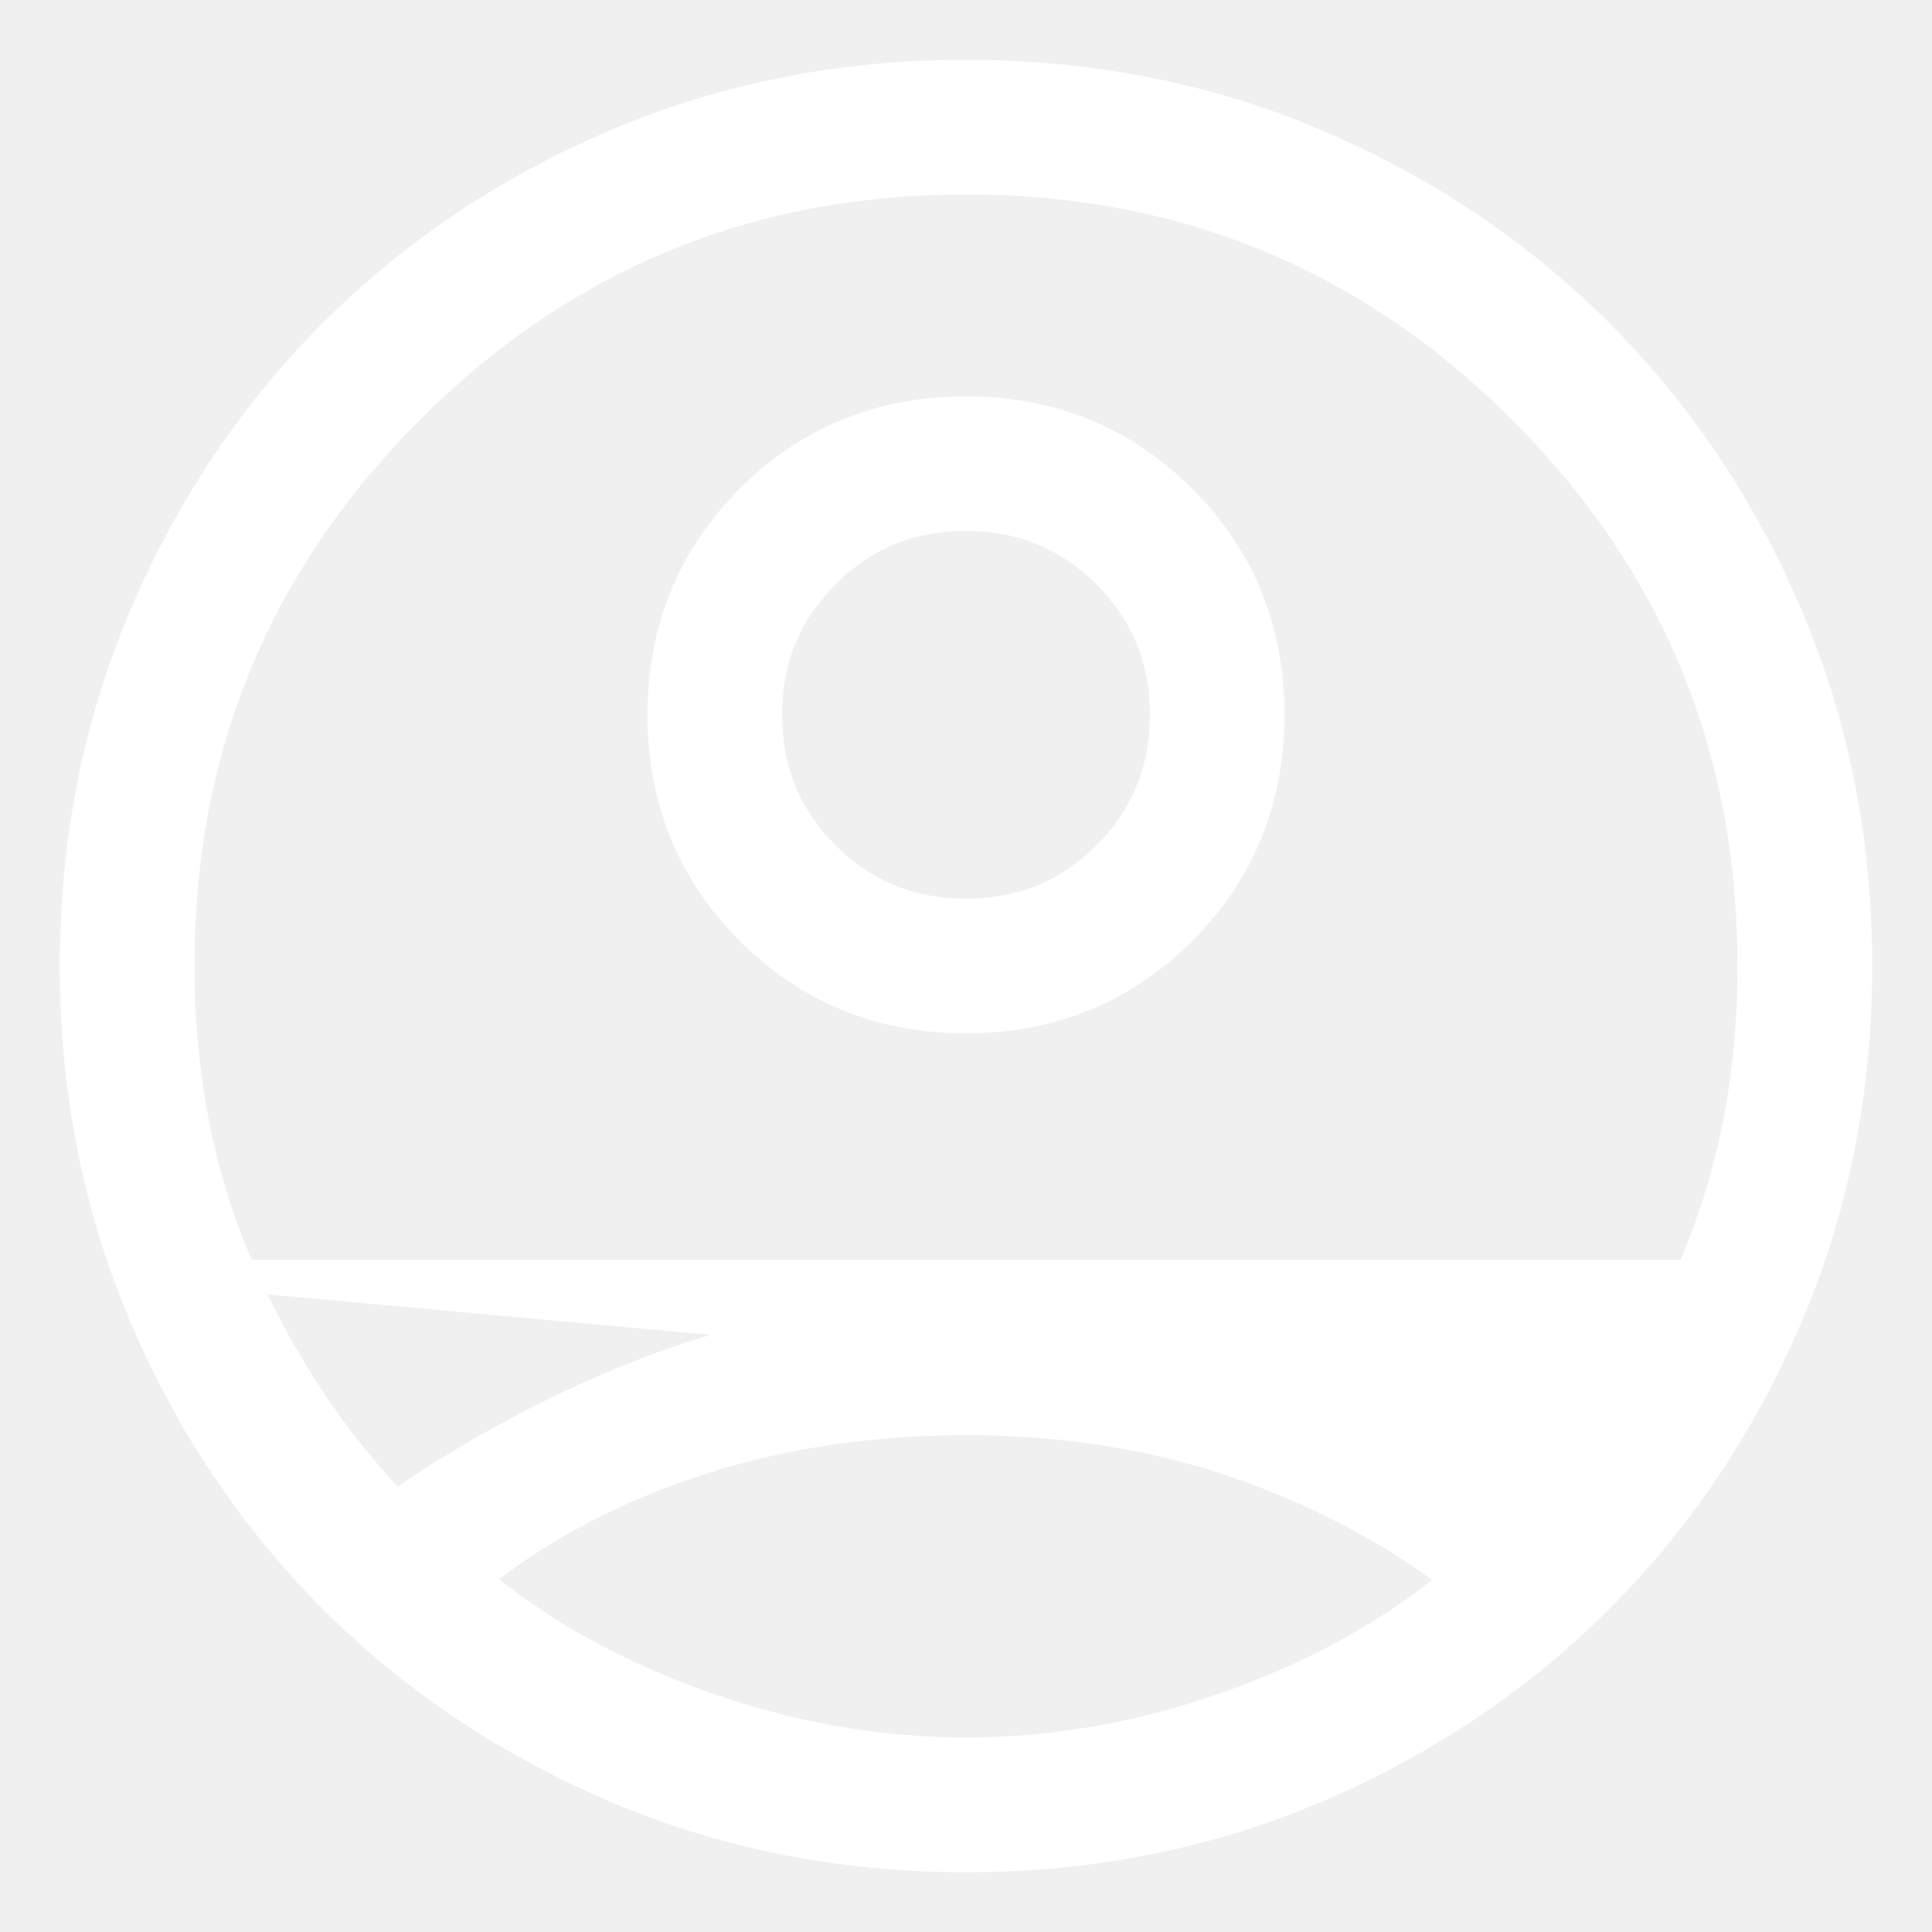
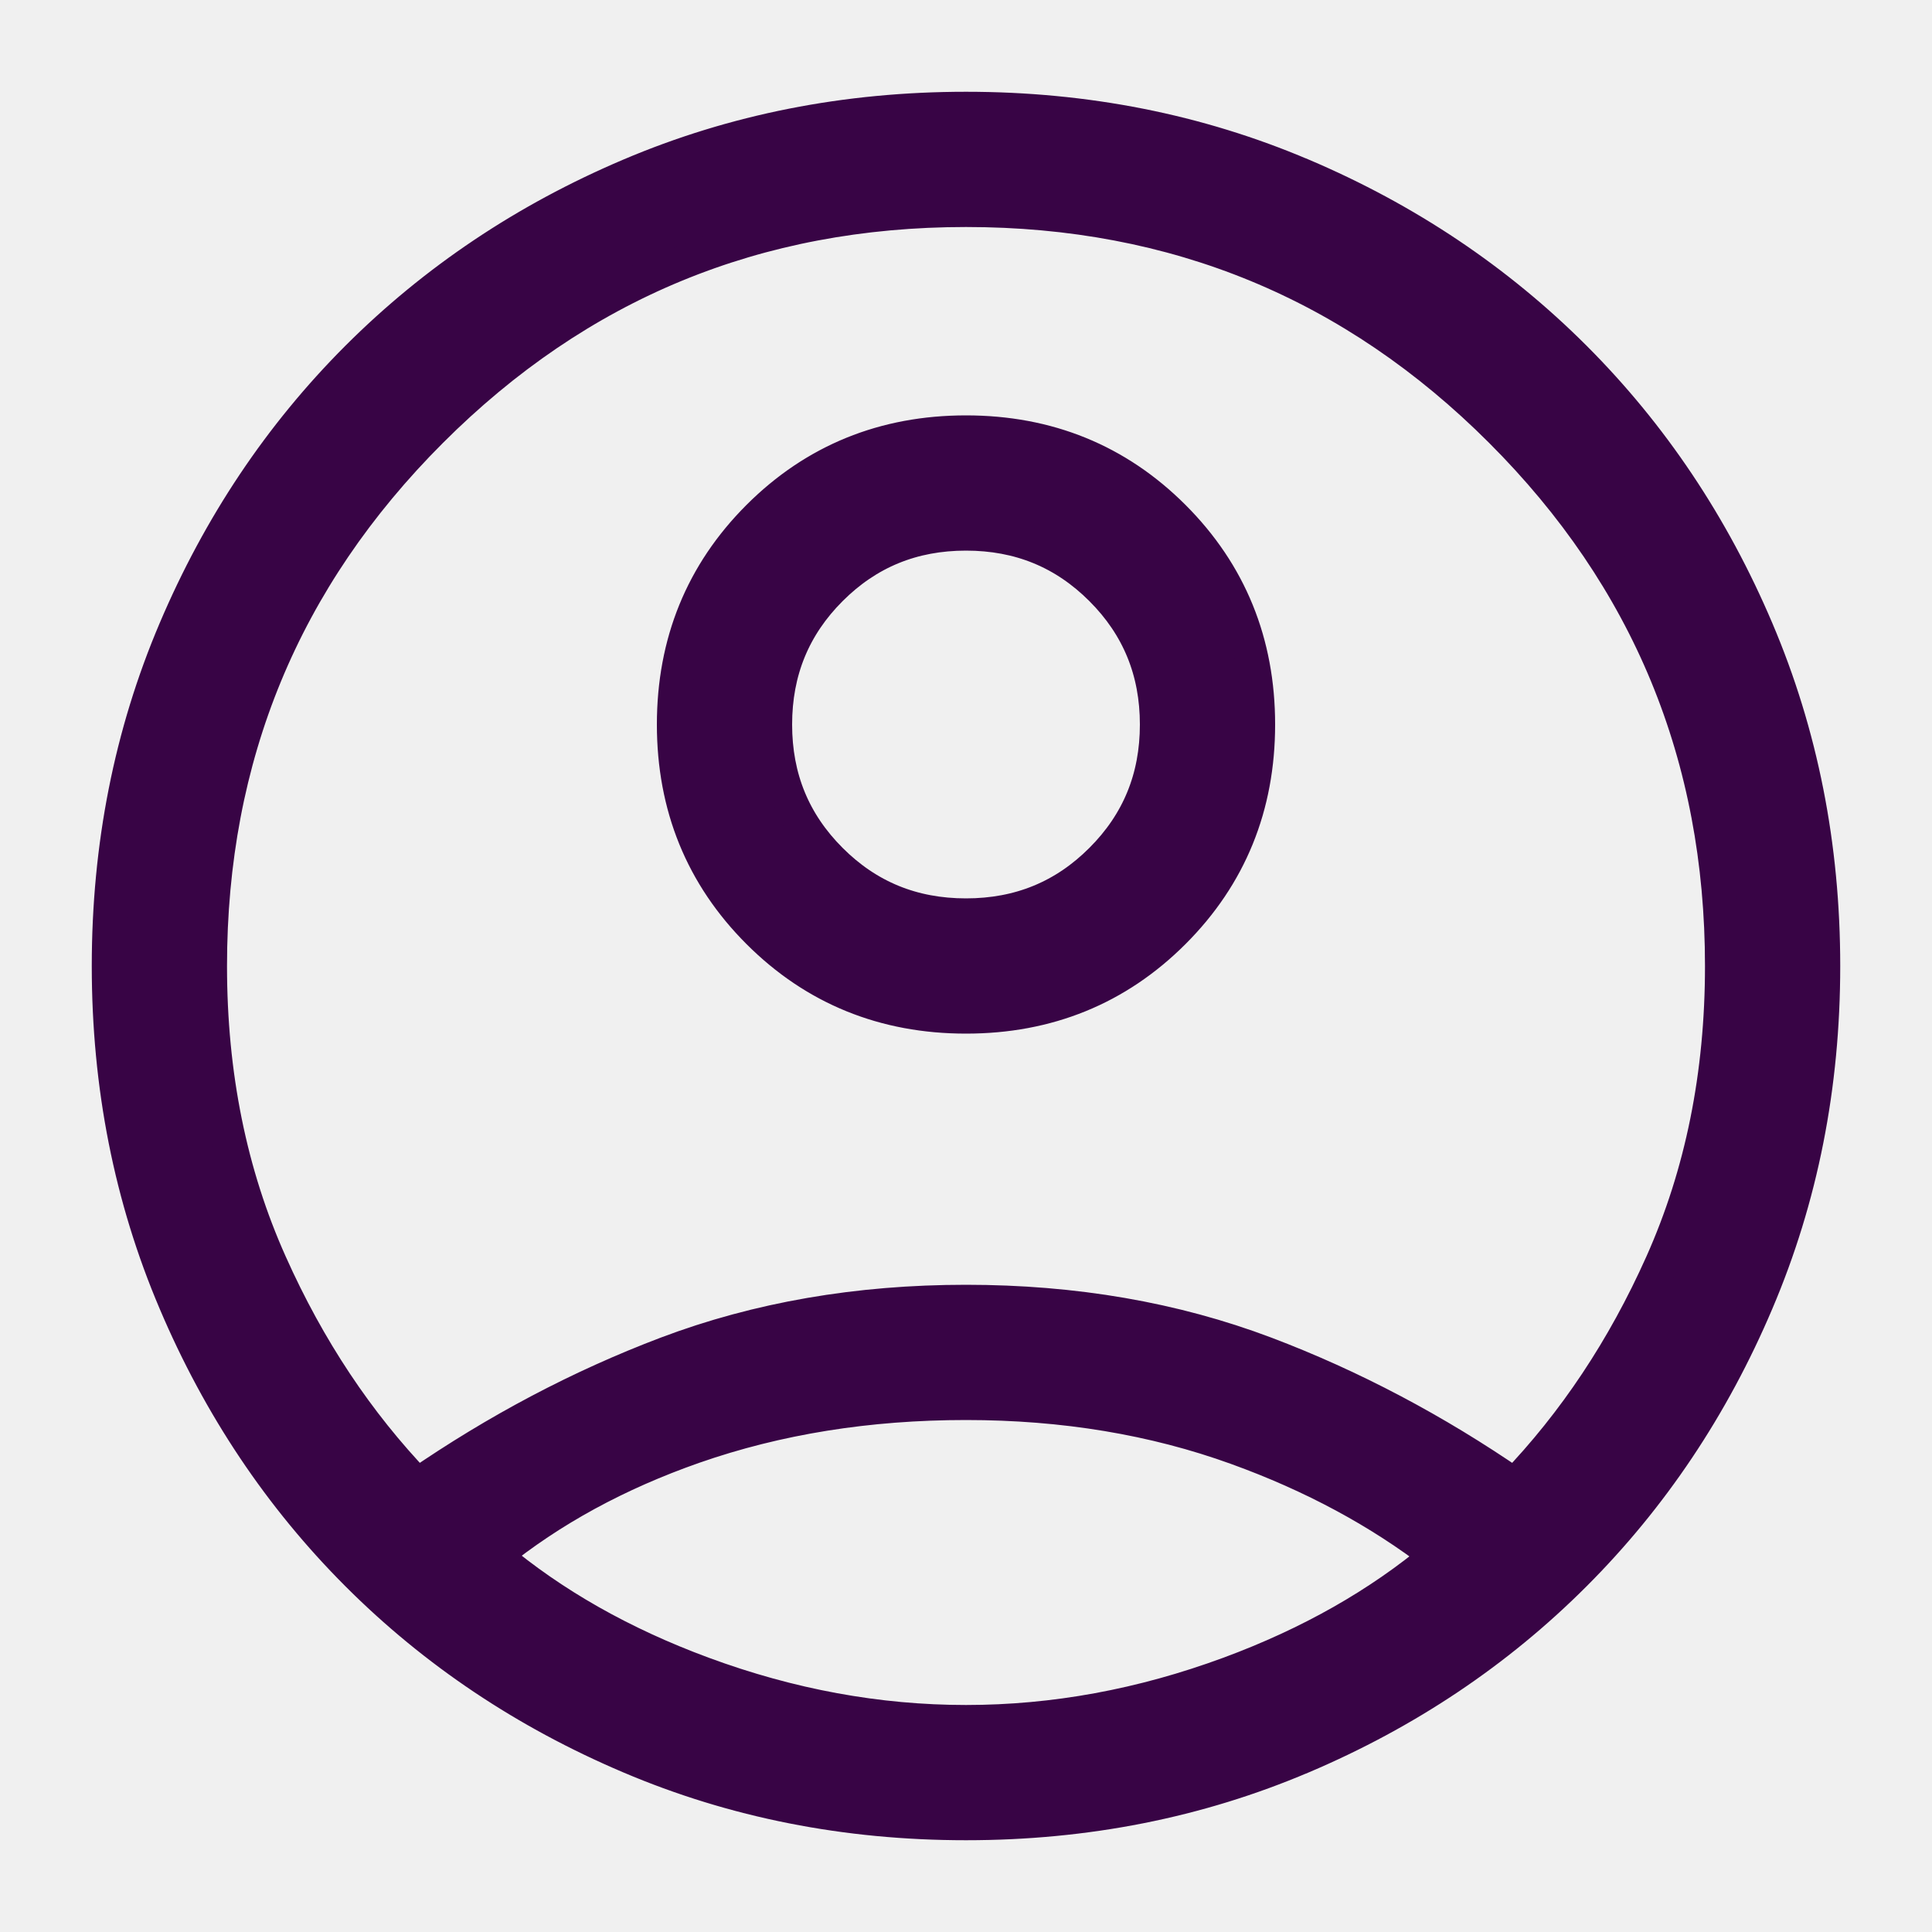
- <svg xmlns="http://www.w3.org/2000/svg" width="21" height="21" viewBox="0 0 21 21" fill="none">
-   <path d="M13.879 14.895L13.879 14.895C14.859 15.266 15.8 15.764 16.703 16.387C17.386 15.678 17.945 14.839 18.38 13.868L13.879 14.895ZM13.879 14.895C12.847 14.505 11.72 14.311 10.5 14.311C9.28 14.311 8.153 14.505 7.122 14.895C6.141 15.266 5.2 15.764 4.297 16.387C3.614 15.678 3.055 14.839 2.621 13.868L2.621 13.868M13.879 14.895L2.621 13.868M2.621 13.868C2.167 12.855 1.939 11.734 1.939 10.5C1.939 8.126 2.772 6.109 4.441 4.44C6.109 2.772 8.126 1.939 10.5 1.939C12.874 1.939 14.891 2.772 16.56 4.44C18.228 6.109 19.061 8.126 19.061 10.5C19.061 11.734 18.833 12.855 18.38 13.868H2.621ZM1.576 6.705L1.576 6.705C1.075 7.884 0.825 9.149 0.825 10.5C0.825 11.851 1.075 13.116 1.576 14.294C2.076 15.47 2.762 16.495 3.633 17.367C4.505 18.238 5.53 18.924 6.706 19.424C7.884 19.925 9.149 20.175 10.5 20.175C11.851 20.175 13.116 19.925 14.295 19.424L14.295 19.424C15.47 18.924 16.495 18.238 17.367 17.367C18.238 16.495 18.924 15.47 19.424 14.294C19.925 13.116 20.175 11.851 20.175 10.5C20.175 9.149 19.925 7.884 19.424 6.705L19.424 6.705C18.924 5.53 18.238 4.505 17.367 3.633C16.495 2.762 15.47 2.076 14.295 1.576L14.295 1.576C13.116 1.075 11.851 0.825 10.5 0.825C9.149 0.825 7.884 1.075 6.706 1.576C5.53 2.076 4.505 2.762 3.633 3.633C2.762 4.505 2.076 5.53 1.576 6.705ZM8.165 10.105C8.799 10.739 9.582 11.057 10.5 11.057C11.418 11.057 12.2 10.739 12.835 10.105C13.469 9.471 13.787 8.689 13.787 7.77C13.787 6.852 13.469 6.07 12.835 5.435C12.2 4.801 11.418 4.483 10.5 4.483C9.582 4.483 8.799 4.801 8.165 5.435C7.531 6.07 7.213 6.852 7.213 7.77C7.213 8.689 7.531 9.471 8.165 10.105ZM15.85 17.167C15.19 17.724 14.402 18.173 13.484 18.512C12.492 18.878 11.497 19.061 10.5 19.061C9.503 19.061 8.509 18.878 7.517 18.512C6.597 18.172 5.807 17.722 5.146 17.163C5.787 16.64 6.544 16.225 7.418 15.92C8.363 15.591 9.389 15.425 10.5 15.425C11.61 15.425 12.632 15.595 13.567 15.933C14.433 16.247 15.193 16.658 15.85 17.167ZM12.041 9.312C11.62 9.733 11.11 9.943 10.5 9.943C9.89 9.943 9.38 9.733 8.959 9.312C8.537 8.89 8.327 8.38 8.327 7.77C8.327 7.16 8.537 6.65 8.959 6.229C9.38 5.807 9.89 5.597 10.5 5.597C11.11 5.597 11.62 5.807 12.041 6.229C12.463 6.65 12.673 7.16 12.673 7.77C12.673 8.38 12.463 8.89 12.041 9.312Z" fill="white" stroke="white" stroke-width="0.35" />
+ <svg xmlns="http://www.w3.org/2000/svg" width="30" height="30" viewBox="0 0 20 20" fill="none">
+   <path d="M13.1 14.011L13.1 14.011C12.153 13.653 11.119 13.475 10 13.475C8.881 13.475 7.848 13.653 6.901 14.011C6.006 14.35 5.146 14.804 4.321 15.372C3.701 14.726 3.193 13.963 2.798 13.079L2.798 13.079C2.383 12.153 2.175 11.128 2.175 10C2.175 7.83 2.936 5.986 4.462 4.461C5.987 2.936 7.829 2.175 10 2.175C12.171 2.175 14.014 2.936 15.539 4.461C17.064 5.986 17.825 7.83 17.825 10C17.825 11.128 17.617 12.153 17.203 13.079C16.808 13.963 16.299 14.726 15.679 15.372C14.854 14.804 13.995 14.35 13.1 14.011ZM1.814 6.519L1.814 6.519C1.354 7.6 1.125 8.761 1.125 10C1.125 11.239 1.354 12.4 1.814 13.48C2.272 14.559 2.901 15.499 3.701 16.299C4.501 17.099 5.441 17.728 6.519 18.186C7.6 18.646 8.761 18.875 10 18.875C11.239 18.875 12.4 18.646 13.481 18.186L13.482 18.186C14.559 17.728 15.499 17.099 16.299 16.299C17.099 15.499 17.728 14.559 18.186 13.48C18.646 12.4 18.875 11.239 18.875 10C18.875 8.761 18.646 7.6 18.186 6.519L18.186 6.519C17.728 5.441 17.099 4.501 16.299 3.701C15.499 2.902 14.559 2.272 13.482 1.814L13.481 1.814C12.4 1.354 11.239 1.125 10 1.125C8.761 1.125 7.6 1.354 6.519 1.814C5.441 2.272 4.501 2.902 3.701 3.701C2.901 4.501 2.272 5.441 1.814 6.519ZM7.851 9.649C8.435 10.233 9.155 10.525 10 10.525C10.845 10.525 11.565 10.233 12.149 9.649C12.733 9.065 13.025 8.345 13.025 7.5C13.025 6.655 12.733 5.935 12.149 5.351C11.565 4.767 10.845 4.475 10 4.475C9.155 4.475 8.435 4.767 7.851 5.351C7.267 5.935 6.975 6.655 6.975 7.5C6.975 8.345 7.267 9.065 7.851 9.649ZM14.876 16.106C14.276 16.609 13.56 17.016 12.727 17.324C11.82 17.659 10.912 17.825 10 17.825C9.088 17.825 8.18 17.659 7.274 17.324C6.438 17.015 5.721 16.608 5.12 16.102C5.702 15.63 6.389 15.255 7.183 14.977C8.046 14.676 8.984 14.525 10 14.525C11.015 14.525 11.949 14.681 12.803 14.99C13.589 15.274 14.279 15.646 14.876 16.106ZM11.401 8.901C11.018 9.284 10.555 9.475 10 9.475C9.445 9.475 8.982 9.284 8.599 8.901C8.216 8.518 8.025 8.055 8.025 7.5C8.025 6.946 8.216 6.482 8.599 6.099C8.982 5.716 9.445 5.525 10 5.525C10.555 5.525 11.018 5.716 11.401 6.099C11.784 6.482 11.975 6.946 11.975 7.5C11.975 8.055 11.784 8.518 11.401 8.901Z" fill="#380445" stroke="#380445" stroke-width="0.35" />
</svg>
